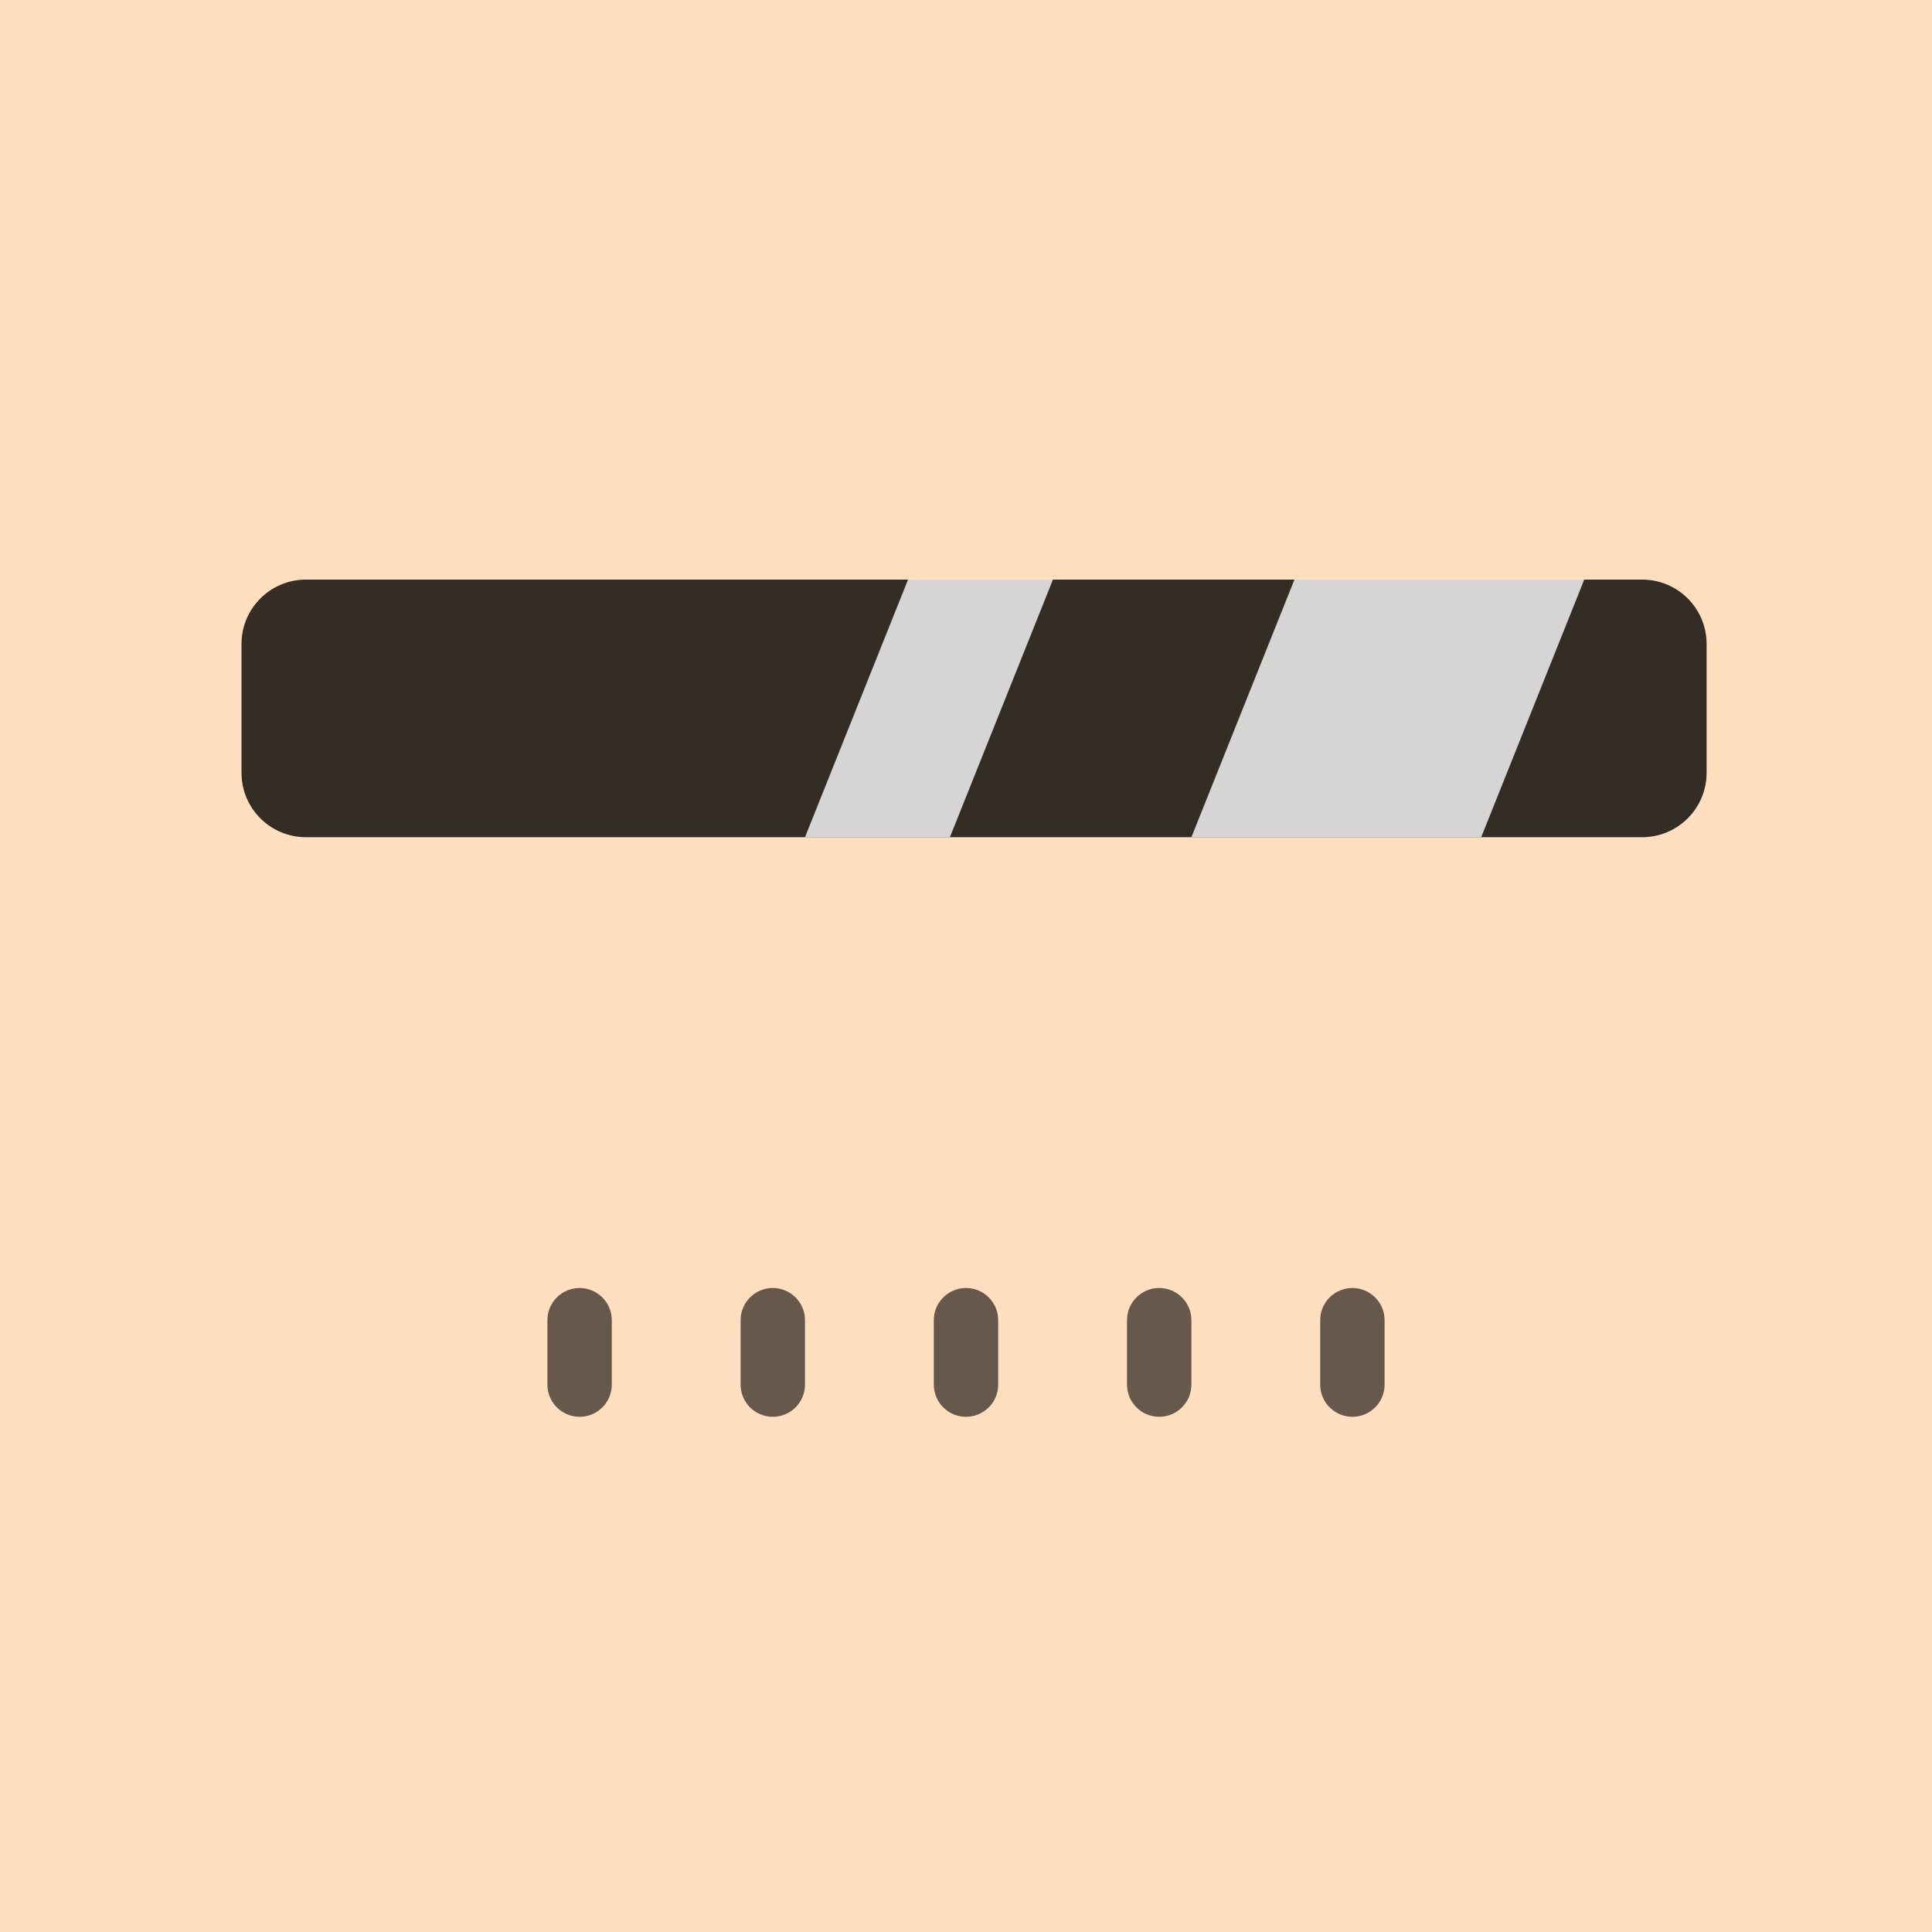
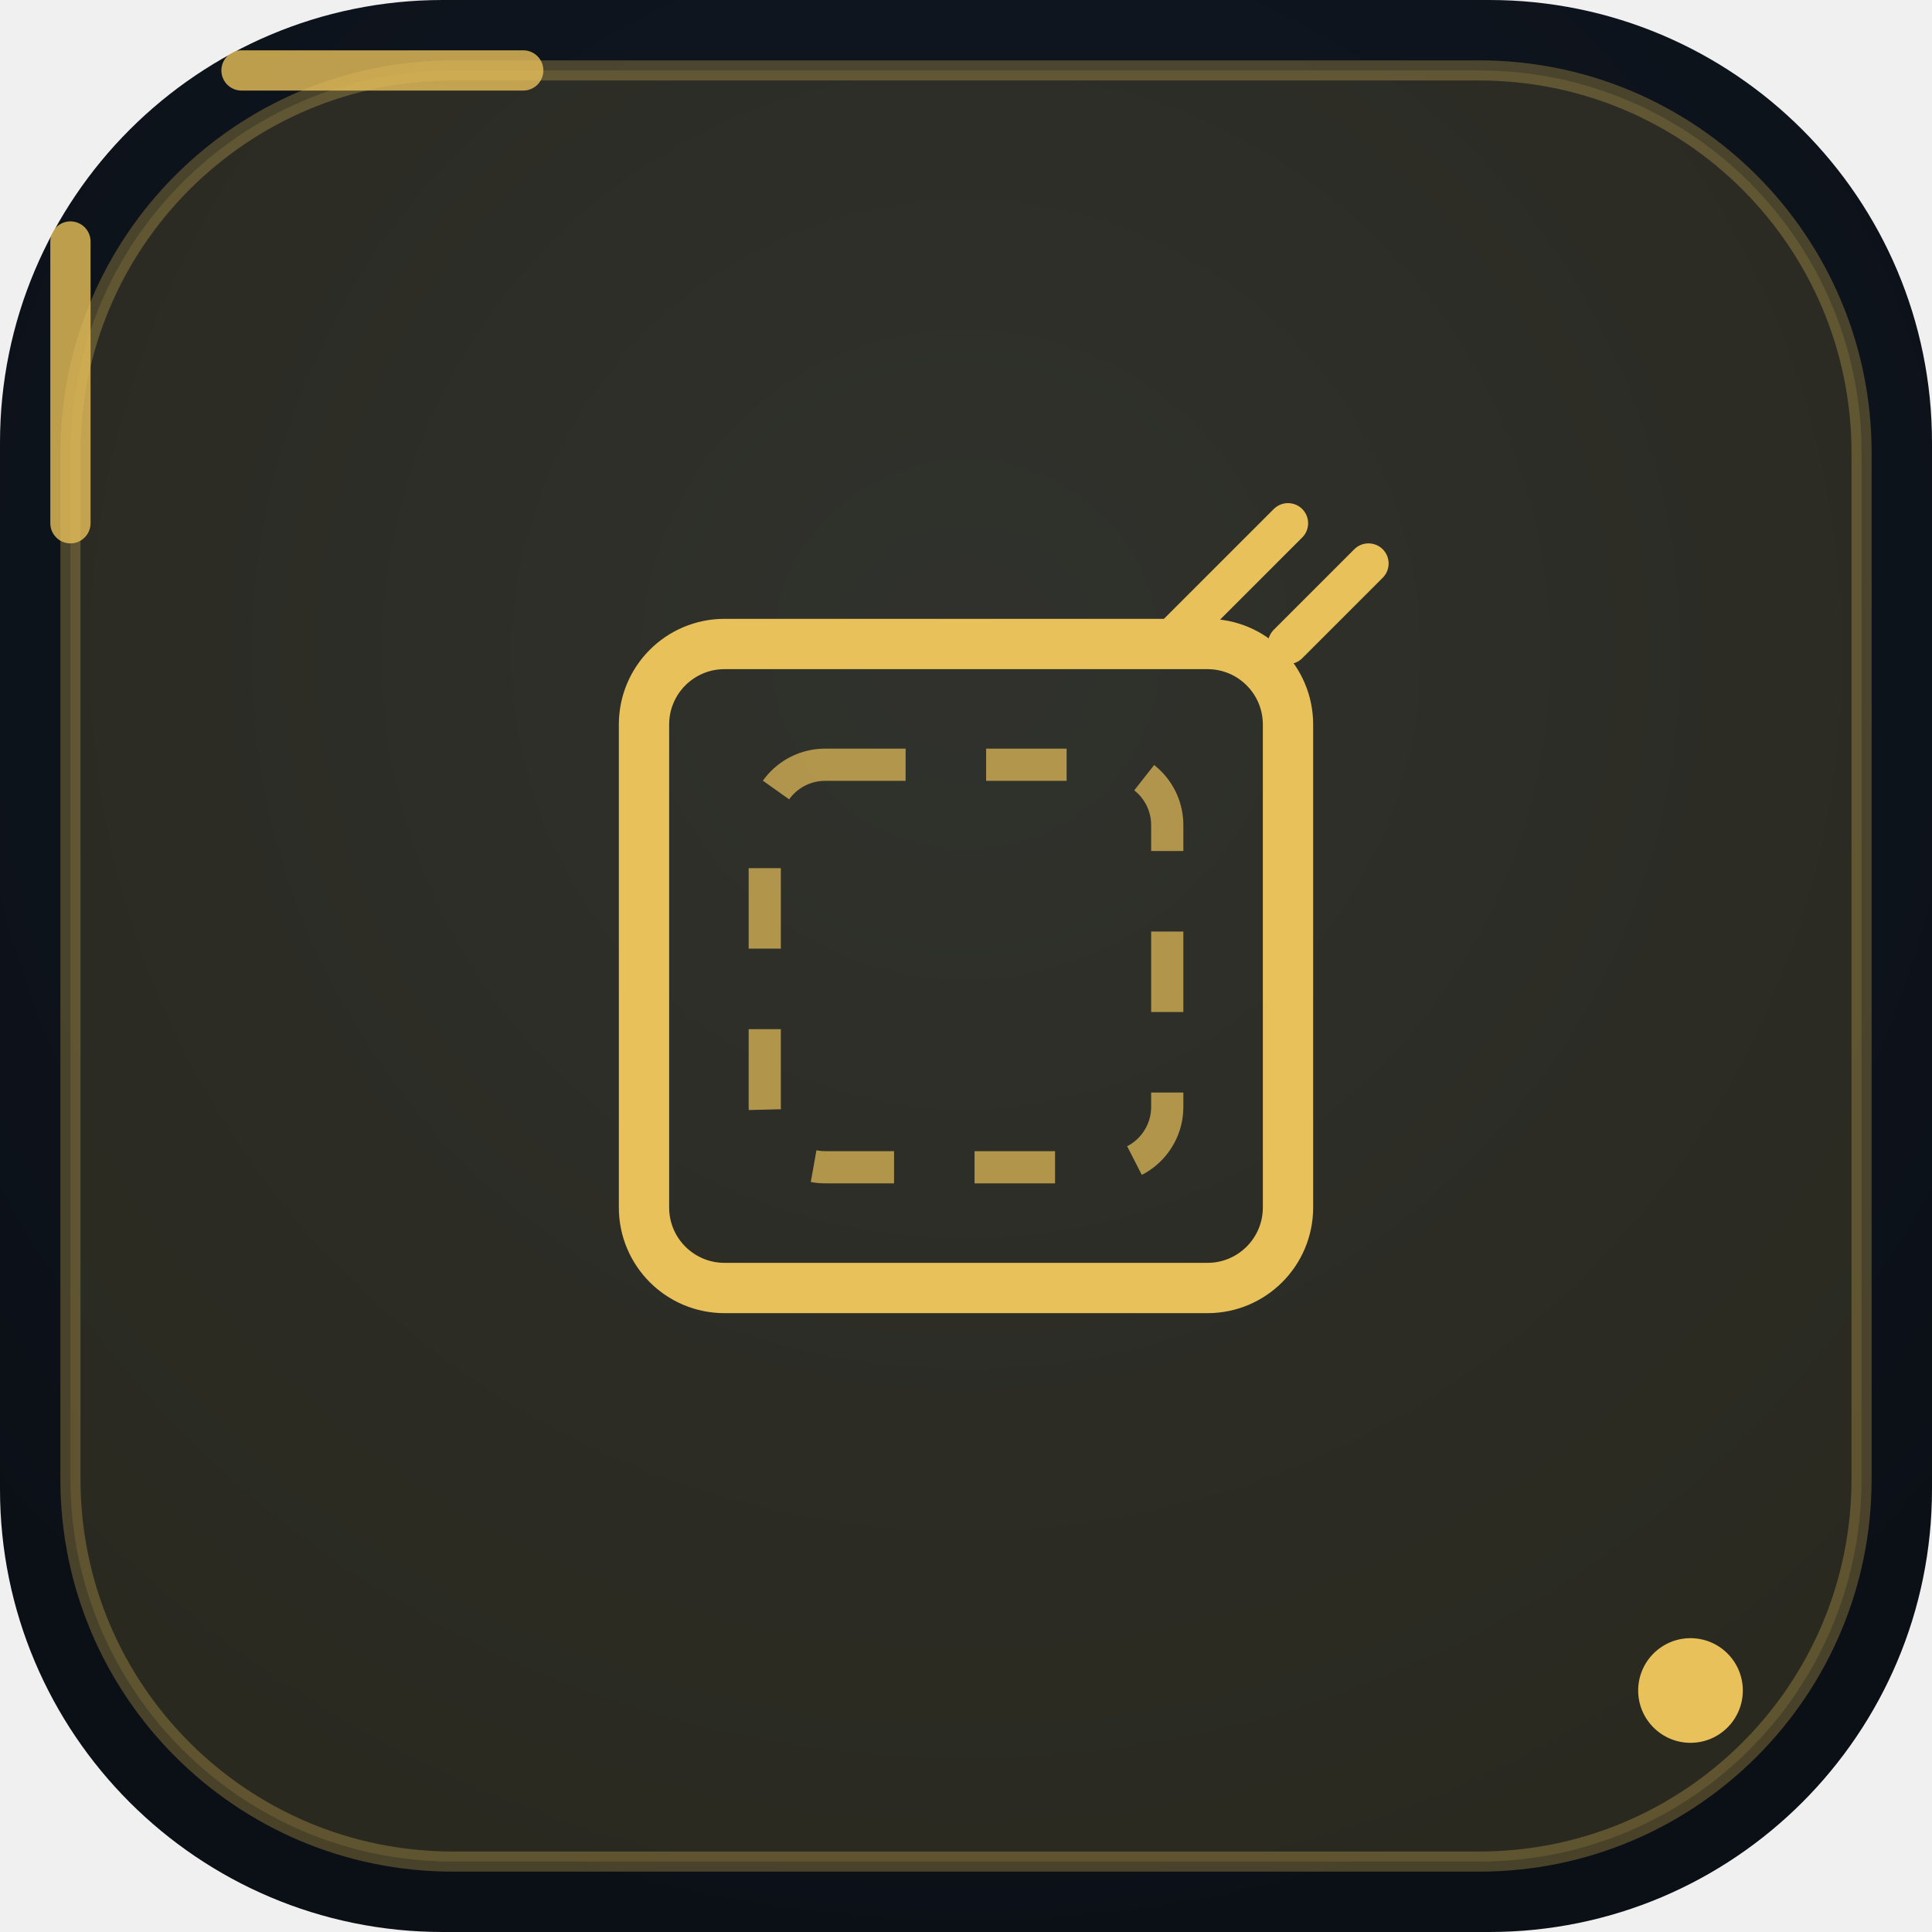
- <svg xmlns="http://www.w3.org/2000/svg" viewBox="0 0 120 120" fill="none" shape-rendering="auto">
-   <mask id="viewboxMask">
-     <rect width="120" height="120" rx="0" ry="0" x="0" y="0" fill="#fff" />
-   </mask>
-   <g mask="url(#viewboxMask)">
-     <rect fill="#ffdfbf" width="120" height="120" x="0" y="0" />
-     <g transform="translate(22 68)">
-       <g fill="#000" fill-opacity=".6">
-         <rect x="12" y="12" width="4" height="8" rx="2" />
-         <rect x="36" y="12" width="4" height="8" rx="2" />
-         <rect x="24" y="12" width="4" height="8" rx="2" />
-         <rect x="48" y="12" width="4" height="8" rx="2" />
-         <rect x="60" y="12" width="4" height="8" rx="2" />
-       </g>
-     </g>
-     <g transform="translate(8 20)">
-       <rect x="7" y="16" width="91" height="16" rx="4" fill="#000" fill-opacity=".8" />
-       <mask id="eyesRobocop-a" style="mask-type:luminance" maskUnits="userSpaceOnUse" x="7" y="16" width="91" height="16">
-         <rect x="7" y="16" width="91" height="16" rx="4" fill="#fff" />
-       </mask>
-       <g mask="url(#eyesRobocop-a)" fill-rule="evenodd" clip-rule="evenodd" fill="#fff" fill-opacity=".8">
-         <path d="M76 7h18L82 37H64L76 7ZM52 7h9L49 37h-9L52 7Z" />
-       </g>
-     </g>
-   </g>
+ <svg xmlns="http://www.w3.org/2000/svg" viewBox="0 0 96 96" role="img" aria-label="齐修远 · PATCH.TUESDAY">
+   <defs>
+     <radialGradient id="bg" cx="50%" cy="34%" r="80%">
+       <stop offset="0%" stop-color="#121a26" />
+       <stop offset="100%" stop-color="#0a0e14" />
+     </radialGradient>
+   </defs>
+   <rect width="96" height="96" rx="22" fill="url(#bg)" />
+   <rect x="3.5" y="3.5" width="89" height="89" rx="19" fill="none" stroke="#e8c15a" stroke-opacity=".28" />
+   <rect x="3.5" y="3.5" width="89" height="89" rx="19" fill="rgba(232,193,90,.14)" />
+   <path d="M12 3.5h14M3.5 12v14" stroke="#e8c15a" stroke-width="2" stroke-linecap="round" fill="none" opacity=".8" />
+   <rect x="32" y="32" width="32" height="32" rx="4" fill="none" stroke="#e8c15a" stroke-width="2.5" />
+   <rect x="38" y="38" width="20" height="20" rx="3" fill="none" stroke="#e8c15a" stroke-width="1.6" stroke-dasharray="4 4" opacity=".7" />
+   <path d="M58 32l6-6M64 32l4-4" stroke="#e8c15a" stroke-width="2" stroke-linecap="round" />
+   <circle cx="84" cy="84" r="2.6" fill="#e8c15a" />
</svg>
